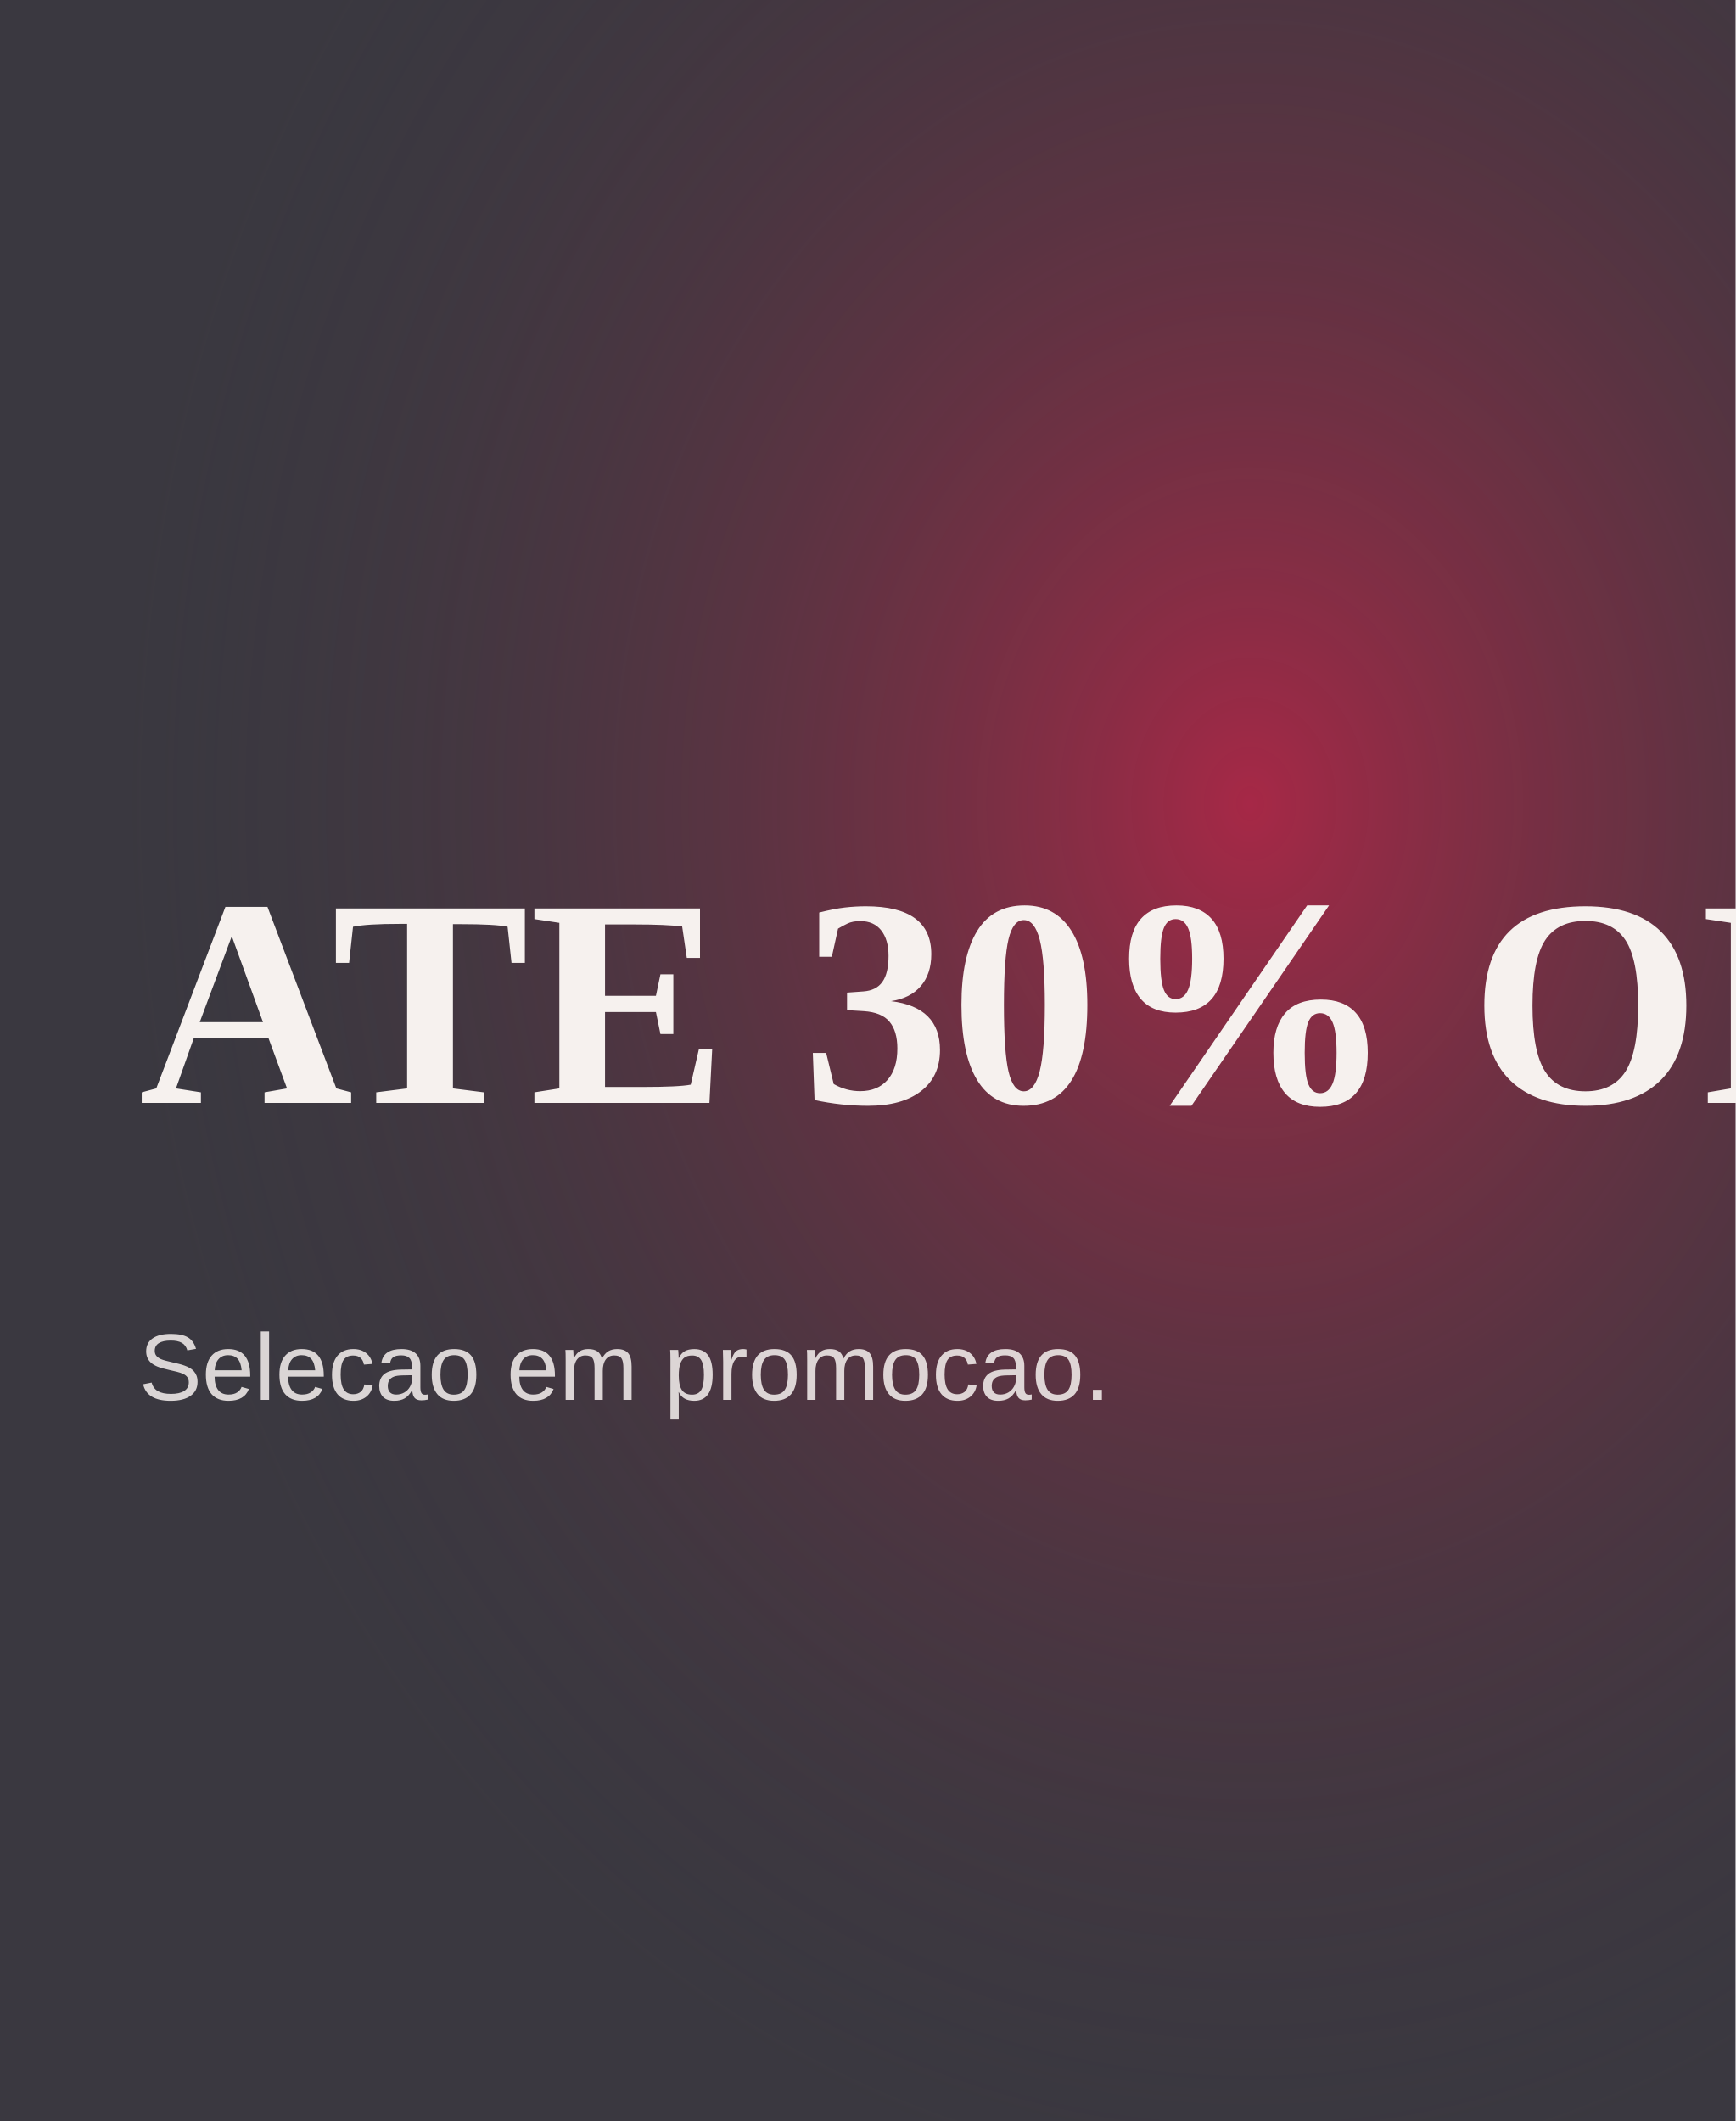
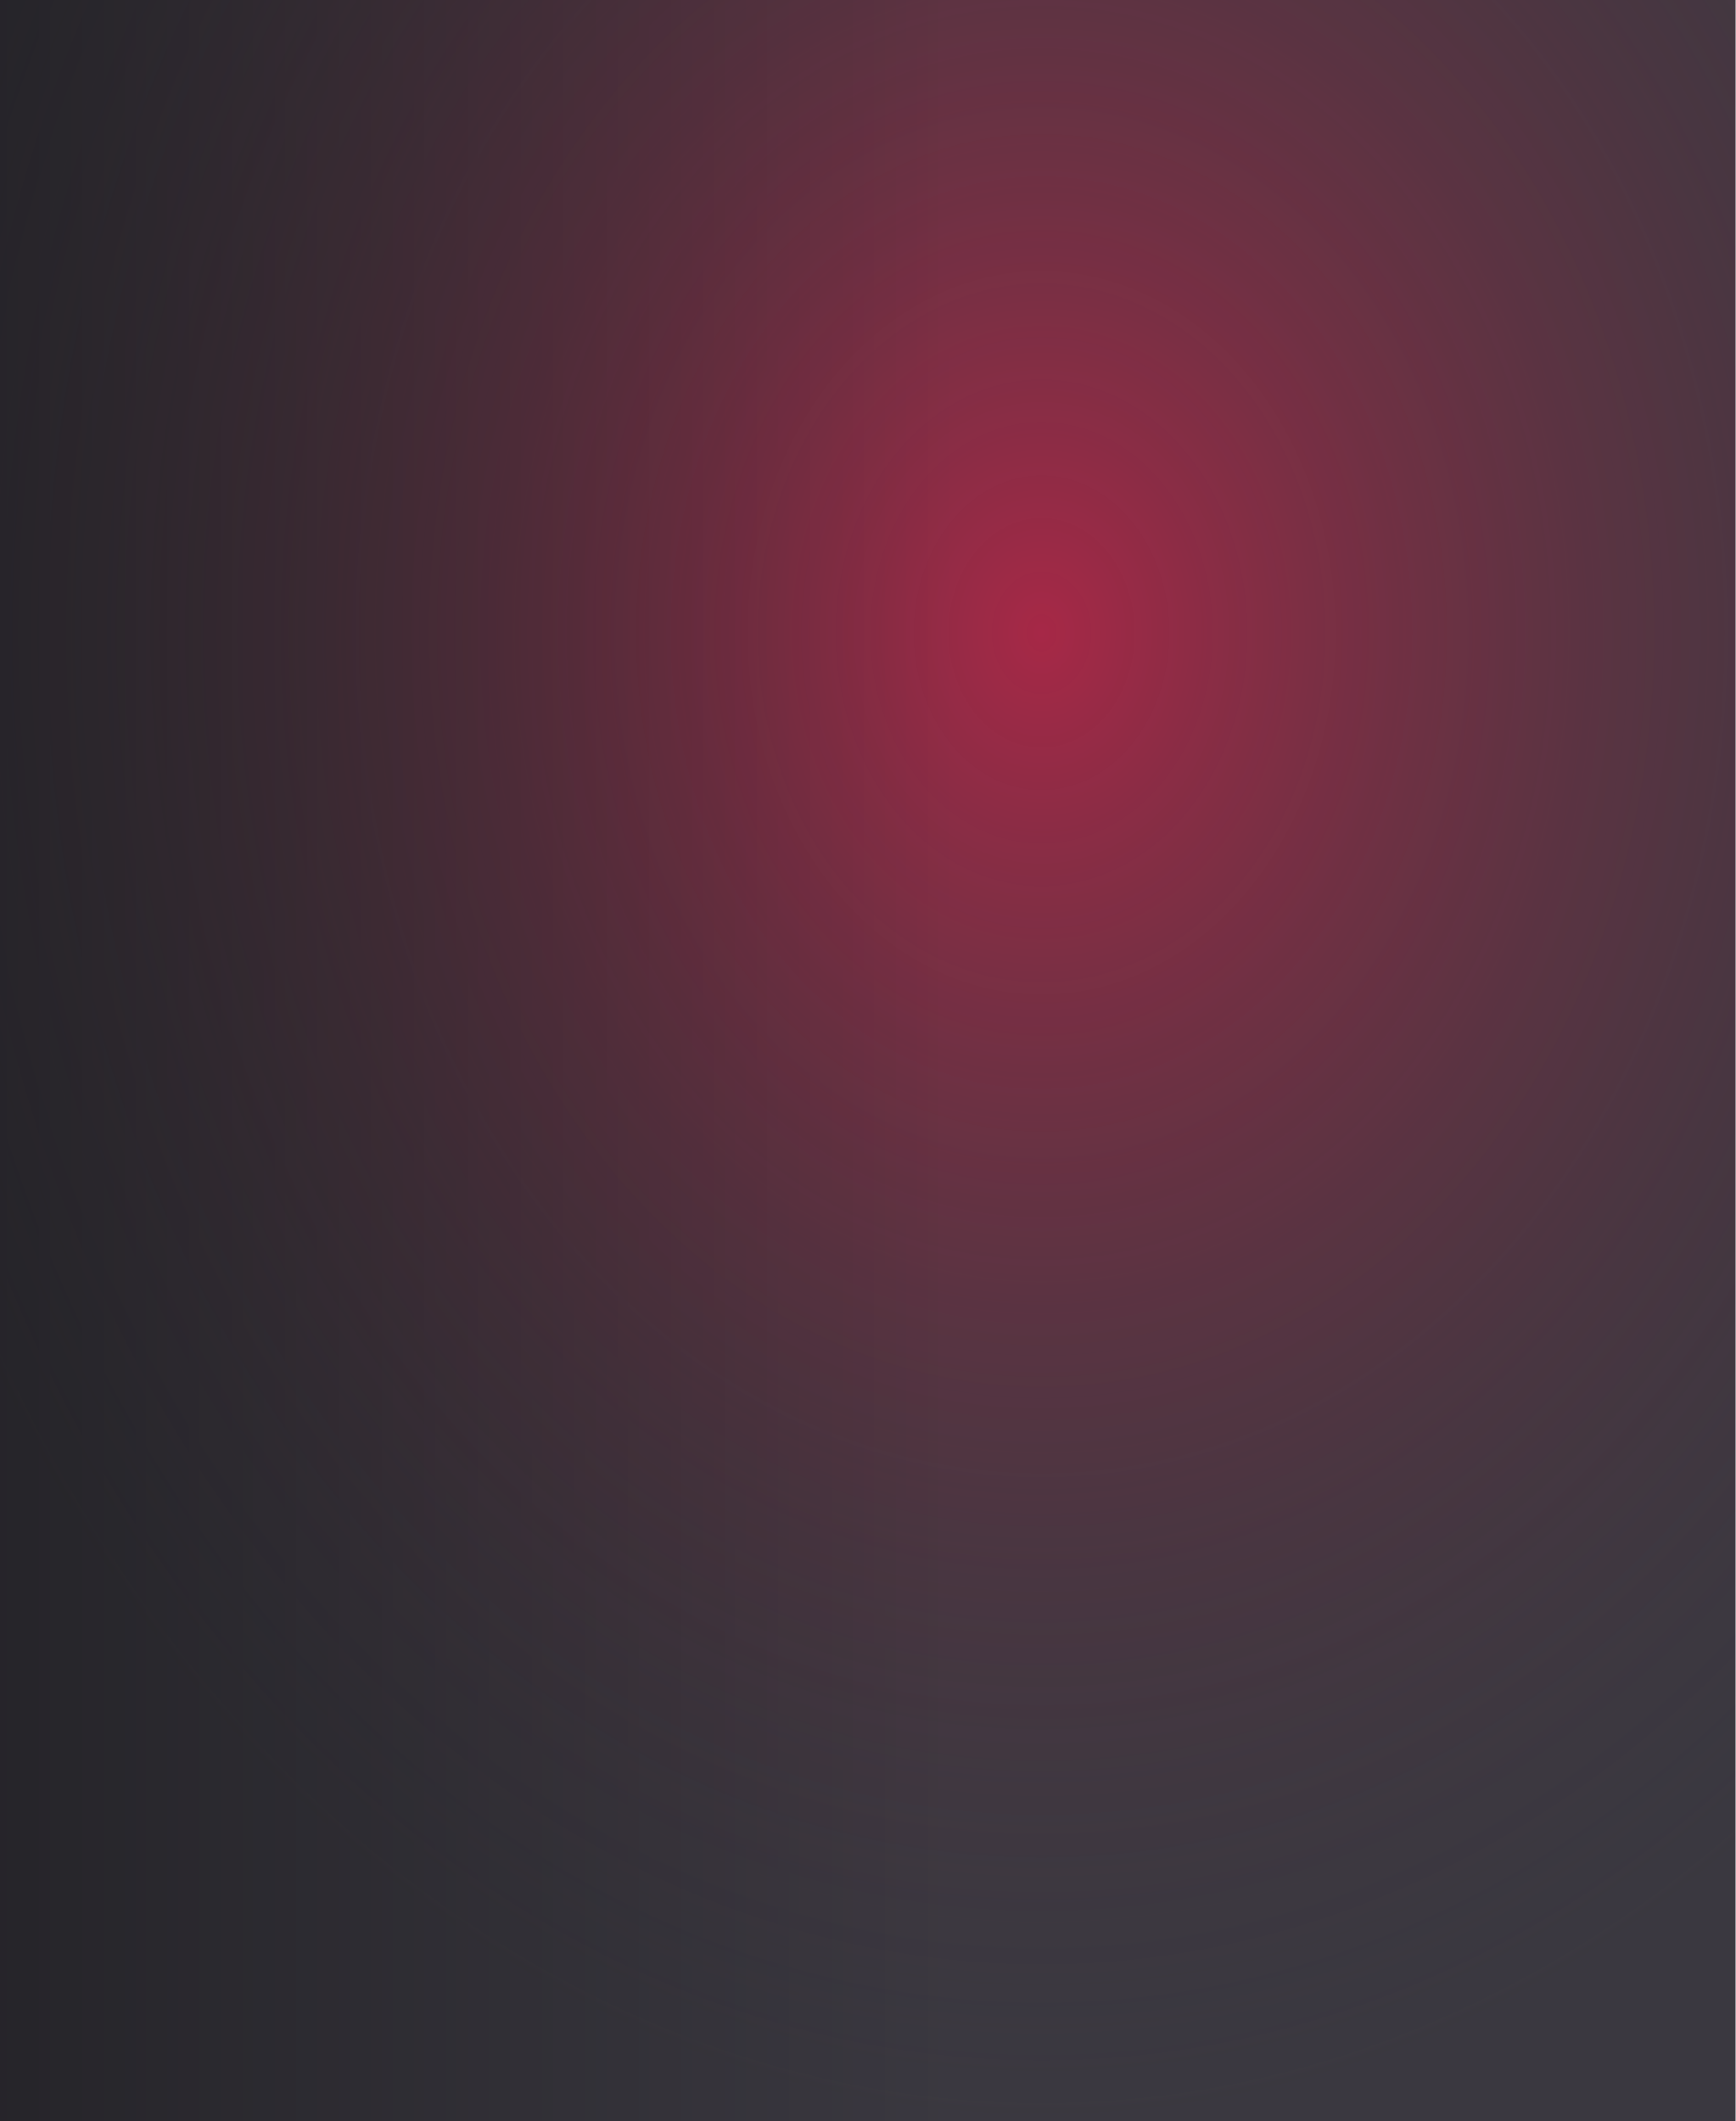
<svg xmlns="http://www.w3.org/2000/svg" viewBox="0 0 900 1100">
  <defs>
-     <radialGradient id="glow" cx="72%" cy="38%" r="65%">
+     <radialGradient id="glow" cx="60%" cy="30%" r="70%">
      <stop offset="0%" stop-color="#FF1C4C" stop-opacity="0.55" />
      <stop offset="100%" stop-color="#3A3840" stop-opacity="0" />
    </radialGradient>
+     <linearGradient id="fade" x1="0" y1="0" x2="1" y2="0">
+       <stop offset="0%" stop-color="#000000" stop-opacity="0.35" />
+       <stop offset="55%" stop-color="#000000" stop-opacity="0" />
+     </linearGradient>
  </defs>
  <rect width="900" height="1100" fill="#3A3840" />
  <rect width="900" height="1100" fill="url(#glow)" />
-   <text x="72" y="572" font-family="Georgia, 'Times New Roman', serif" font-size="154" font-weight="700" fill="#F6F1EE">ATE 30% OFF</text>
-   <text x="72" y="726" font-family="Arial, sans-serif" font-size="49" fill="#F6F1EE" opacity="0.85">Selecao em promocao.</text>
+   <rect width="900" height="1100" fill="url(#fade)" />
</svg>
